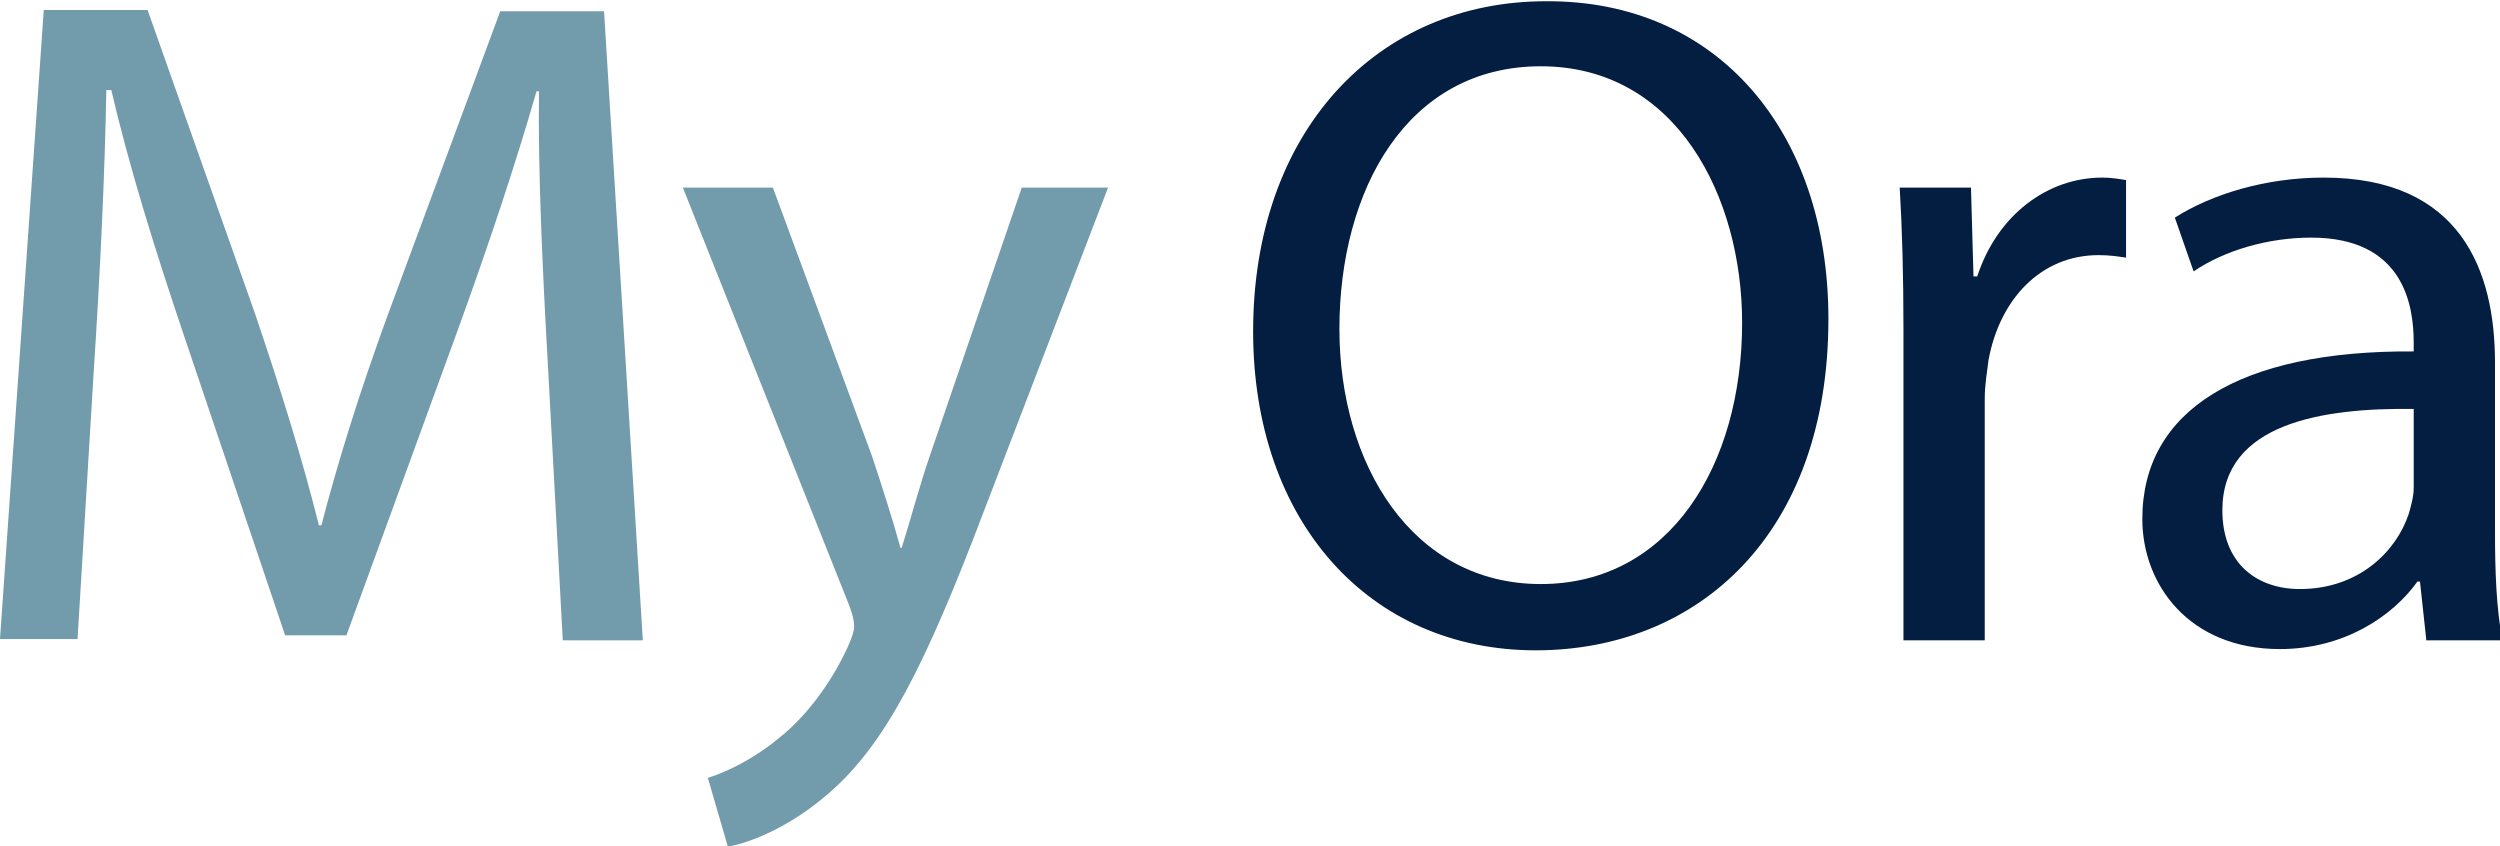
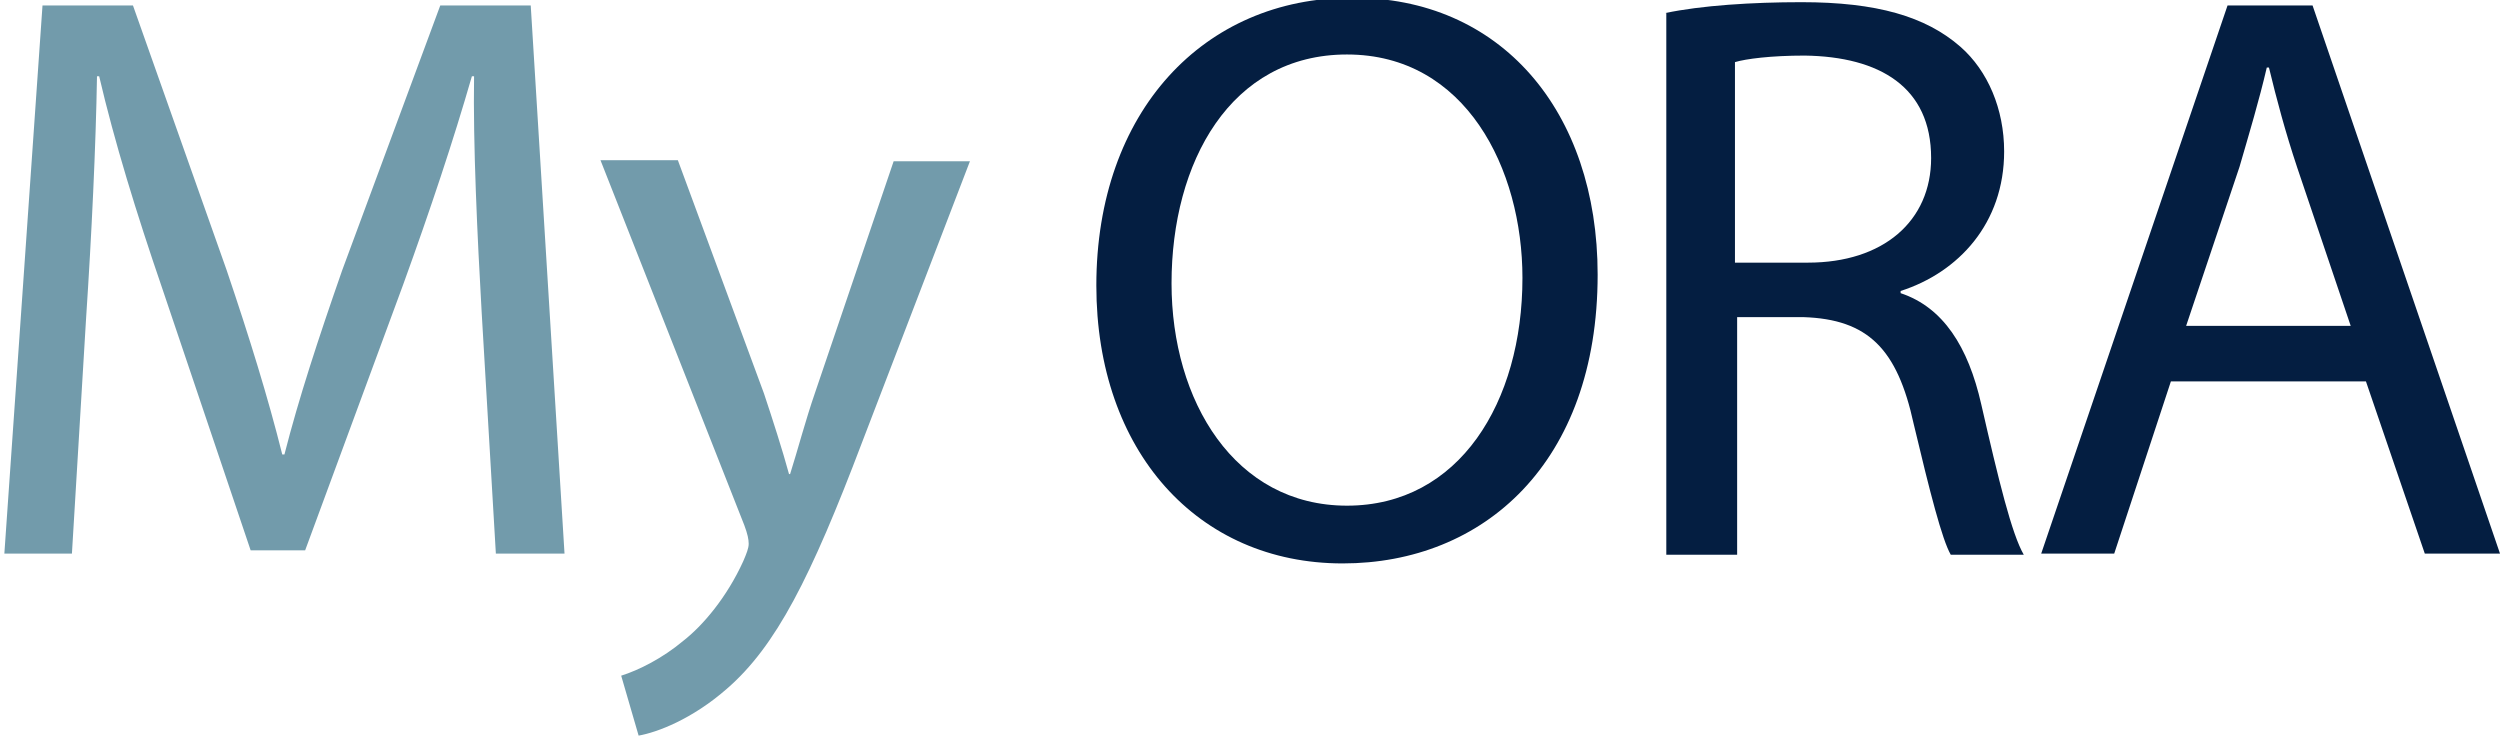
- <svg xmlns="http://www.w3.org/2000/svg" version="1.1" id="Layer_1" x="0px" y="0px" width="199.9px" height="67.6px" viewBox="0 0 199.9 67.6" enable-background="new 0 0 199.9 67.6" xml:space="preserve">
+ <svg xmlns="http://www.w3.org/2000/svg" version="1.1" id="Layer_1" x="0px" y="0px" width="229.4px" height="67.6px" viewBox="0 0 229.4 67.6" enable-background="new 0 0 229.4 67.6" xml:space="preserve">
  <g>
    <g>
-       <path fill="#729BAB" d="M43.8,29c-0.4-7-0.8-15.5-0.7-21.7h-0.2c-1.7,5.9-3.8,12.2-6.3,19.1l-8.9,24.4h-4.9l-8.1-24    c-2.4-7.1-4.4-13.6-5.8-19.6H8.5C8.4,13.6,8,22,7.5,29.6L6.2,51.1H0L3.5,0.8h8.3l8.6,24.3c2.1,6.2,3.8,11.7,5.1,16.9h0.2    C27,37,28.7,31.5,31,25.2l9-24.3h8.3l3.1,50.3H45L43.8,29z" />
-       <path fill="#729BAB" d="M61.8,15l7.9,21.4c0.8,2.4,1.7,5.2,2.3,7.4h0.1c0.7-2.2,1.4-4.9,2.3-7.5L81.7,15h6.9l-9.9,25.8    c-4.7,12.4-7.9,18.7-12.4,22.6c-3.2,2.8-6.4,4-8.1,4.3l-1.6-5.5c1.6-0.5,3.8-1.6,5.7-3.2c1.8-1.4,4-4,5.5-7.3    c0.3-0.7,0.5-1.2,0.5-1.6c0-0.4-0.1-0.9-0.4-1.7L54.6,15H61.8z" />
-       <path fill="#041E41" d="M146.2,25.5c0,17.3-10.5,26.5-23.4,26.5c-13.3,0-22.6-10.3-22.6-25.5c0-16,9.9-26.4,23.4-26.4    C137.3,0,146.2,10.5,146.2,25.5z M107.1,26.3c0,10.8,5.8,20.4,16.1,20.4c10.3,0,16.1-9.5,16.1-20.9c0-10-5.2-20.5-16.1-20.5    C112.5,5.3,107.1,15.2,107.1,26.3z" />
-       <path fill="#041E41" d="M152.2,26.3c0-4.3-0.1-7.9-0.3-11.3h5.7l0.2,7.1h0.3c1.6-4.9,5.6-7.9,10-7.9c0.7,0,1.3,0.1,1.9,0.2v6.2    c-0.7-0.1-1.3-0.2-2.2-0.2c-4.6,0-7.9,3.5-8.8,8.4c-0.1,0.9-0.3,1.9-0.3,3.1v19.3h-6.5V26.3z" />
-       <path fill="#041E41" d="M194,51.1l-0.5-4.6h-0.2c-2,2.8-5.9,5.4-11,5.4c-7.3,0-11-5.2-11-10.4c0-8.7,7.8-13.5,21.7-13.4v-0.7    c0-3-0.8-8.4-8.2-8.4c-3.4,0-6.9,1-9.4,2.7l-1.5-4.3c3-1.9,7.3-3.2,11.9-3.2c11,0,13.7,7.5,13.7,14.8v13.5c0,3.1,0.1,6.2,0.6,8.7    H194z M193,32.7c-7.2-0.1-15.3,1.1-15.3,8.1c0,4.3,2.8,6.3,6.2,6.3c4.7,0,7.7-3,8.7-6c0.2-0.7,0.4-1.4,0.4-2.1V32.7z" />
+       <path fill="#729BAB" d="M44.2,28.7c-0.4-7-0.8-15.5-0.7-21.7h-0.2c-1.7,5.9-3.8,12.2-6.3,19.1L28,50.5H23l-8.1-24    C12.5,19.5,10.5,13,9.1,7H8.9c-0.1,6.3-0.5,14.7-1,22.2L6.6,50.8H0.4L3.9,0.5h8.3l8.6,24.3c2.1,6.2,3.8,11.7,5.1,16.9h0.2    c1.3-5.1,3.1-10.6,5.3-16.9l9-24.3h8.3l3.1,50.3h-6.3L44.2,28.7z" />
+       <path fill="#729BAB" d="M62.2,14.7l7.9,21.4c0.8,2.4,1.7,5.2,2.3,7.4h0.1c0.7-2.2,1.4-4.9,2.3-7.5l7.2-21.2H89l-9.9,25.8    c-4.7,12.4-7.9,18.7-12.4,22.6c-3.2,2.8-6.4,4-8.1,4.3l-1.6-5.5c1.6-0.5,3.8-1.6,5.7-3.2c1.8-1.4,4-4,5.5-7.3    c0.3-0.7,0.5-1.2,0.5-1.6c0-0.4-0.1-0.9-0.4-1.7L55.1,14.7H62.2z" />
+       <path fill="#041E41" d="M146.6,25.2c0,17.3-10.5,26.5-23.4,26.5c-13.3,0-22.6-10.3-22.6-25.5c0-16,9.9-26.4,23.4-26.4    C137.7-0.3,146.6,10.2,146.6,25.2z M107.5,26c0,10.8,5.8,20.4,16.1,20.4c10.3,0,16.1-9.5,16.1-20.9c0-10-5.2-20.5-16.1-20.5    C112.9,5,107.5,14.9,107.5,26z" />
+       <path fill="#041E41" d="M152.8,1.2c3.3-0.7,8-1,12.5-1c6.9,0,11.4,1.3,14.6,4.1c2.5,2.2,4,5.7,4,9.6c0,6.6-4.2,11.1-9.5,12.8v0.2    c3.9,1.3,6.2,4.9,7.4,10.2c1.6,7,2.8,11.9,3.9,13.8h-6.7c-0.8-1.4-1.9-5.7-3.4-12c-1.5-6.9-4.2-9.6-10.1-9.8h-6.1v21.8h-6.5V1.2z     M159.3,24.1h6.6c6.9,0,11.3-3.8,11.3-9.6c0-6.5-4.7-9.3-11.6-9.4c-3.1,0-5.4,0.3-6.4,0.6V24.1z" />
+       <path fill="#041E41" d="M199.2,35L194,50.8h-6.7l17.1-50.3h7.8l17.2,50.3h-6.9L217.1,35H199.2z M215.7,29.9l-4.9-14.5    c-1.1-3.3-1.9-6.3-2.6-9.2H208c-0.7,3-1.6,6-2.5,9.1l-4.9,14.6H215.7z" />
    </g>
  </g>
+   <g>
+ </g>
+   <g>
+ </g>
+   <g>
+ </g>
+   <g>
+ </g>
+   <g>
+ </g>
+   <g>
+ </g>
+   <g>
+ </g>
+   <g>
+ </g>
+   <g>
+ </g>
+   <g>
+ </g>
+   <g>
+ </g>
+   <g>
+ </g>
+   <g>
+ </g>
+   <g>
+ </g>
+   <g>
+ </g>
</svg>
